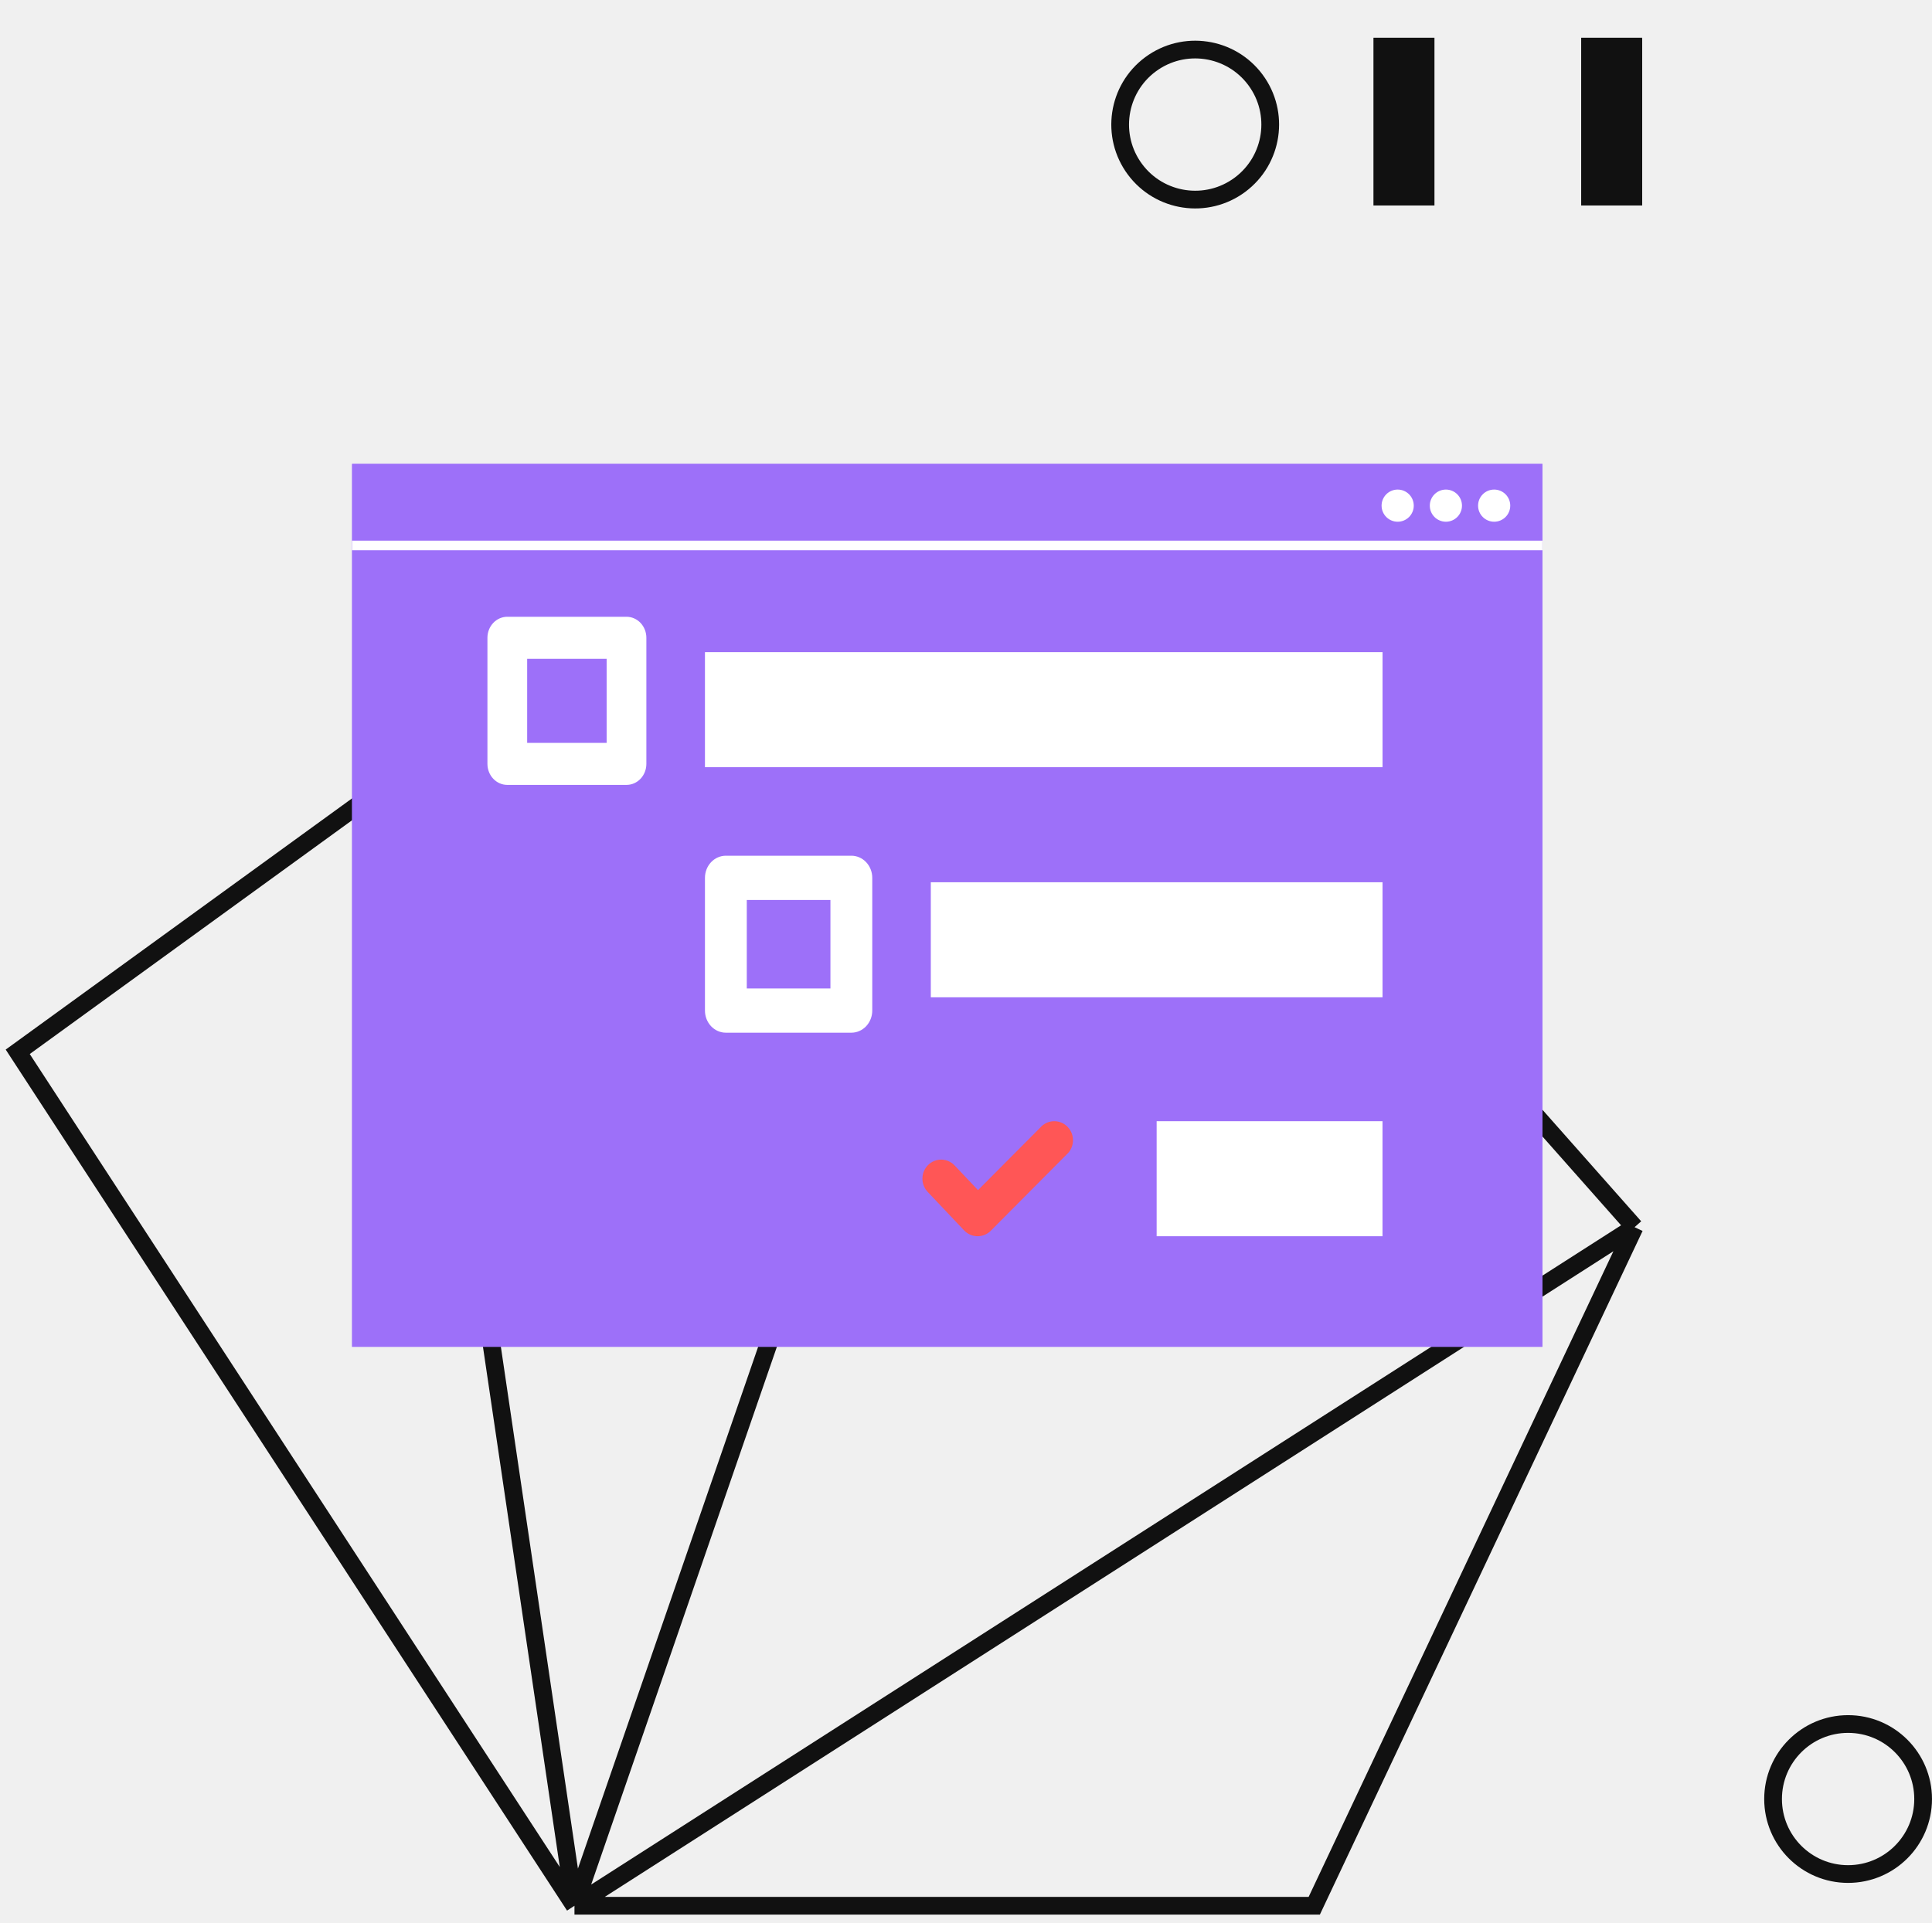
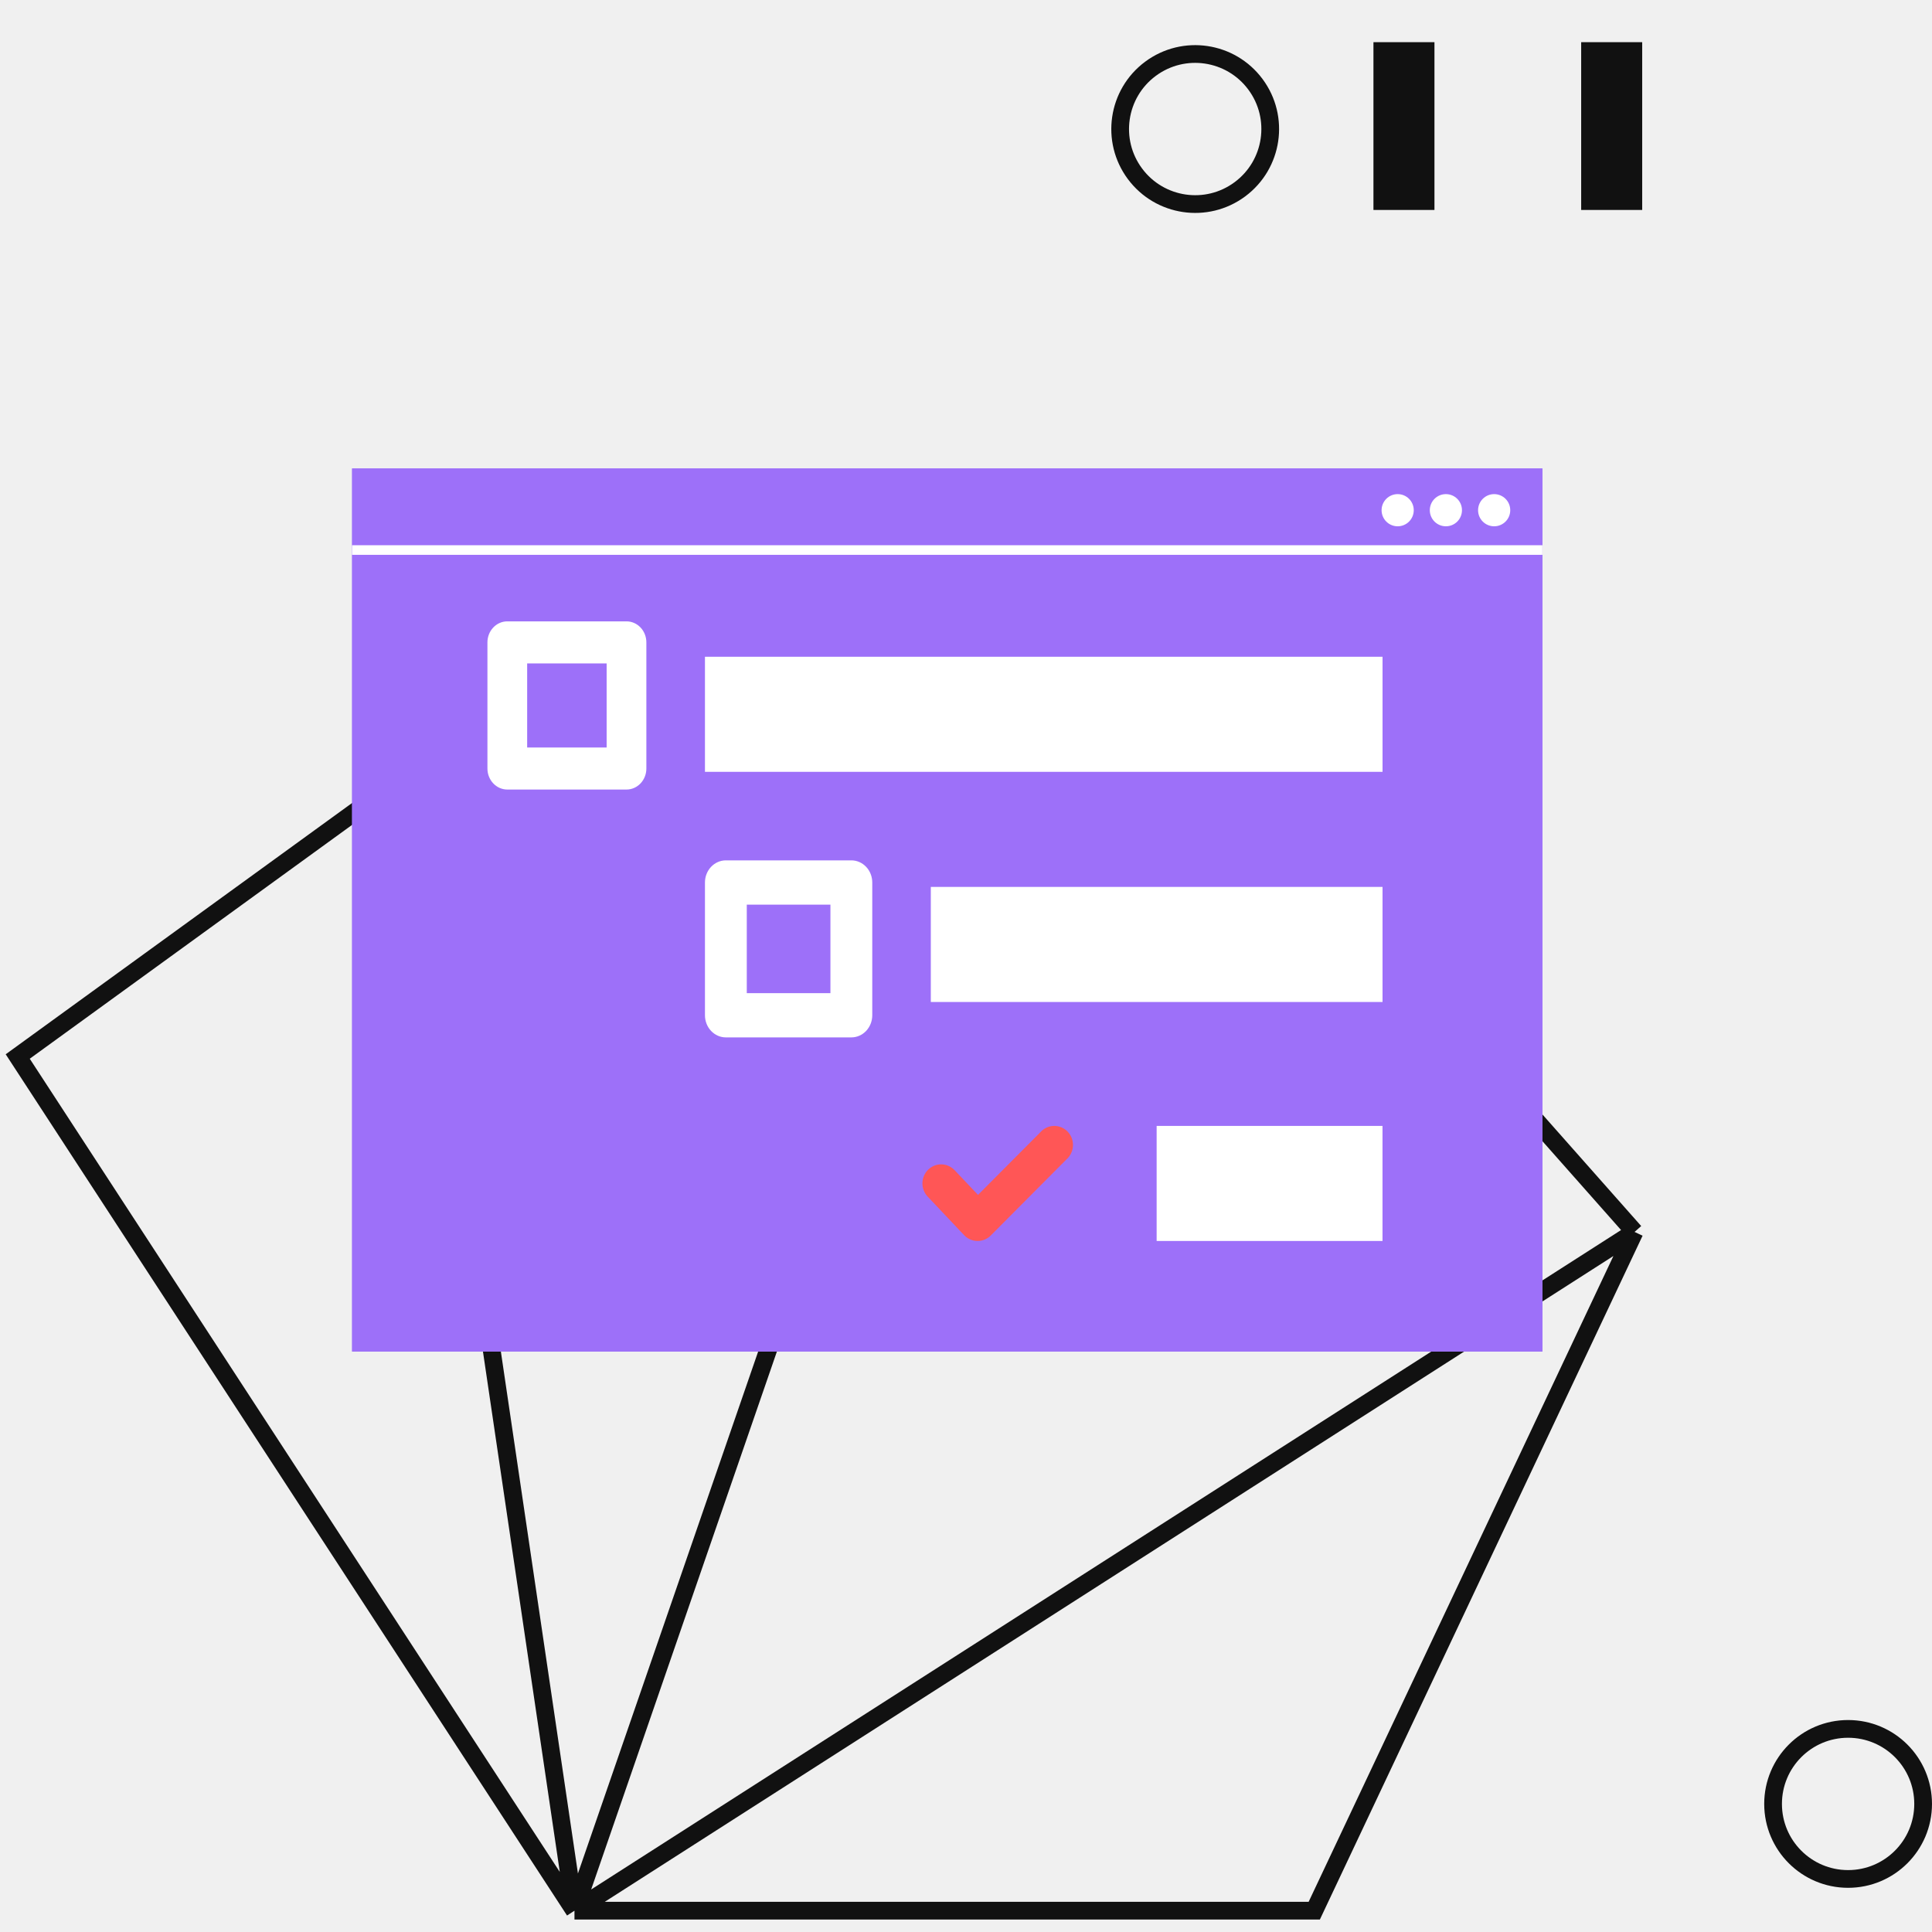
- <svg xmlns="http://www.w3.org/2000/svg" width="218" height="217" viewBox="0 0 218 217" fill="none">
+ <svg xmlns="http://www.w3.org/2000/svg" width="32" height="32" viewBox="0 0 218 217" fill="none">
  <path d="M45.889 86.872L2 118.713L64.821 215.096M45.889 86.872L70.845 77.406L90.58 67.94L117.413 62.777M45.889 86.872L64.821 215.096M64.821 215.096H148.295L184.439 138.506M64.821 215.096L184.439 138.506M64.821 215.096L117.413 62.777M184.439 138.506L117.413 62.777" stroke="#111111" stroke-width="2" />
  <circle cx="208.533" cy="203.048" r="8.466" stroke="#111111" stroke-width="2" />
  <path fill-rule="evenodd" clip-rule="evenodd" d="M154.975 23.191V4.259L161.859 4.259V23.191H154.975Z" fill="#111111" />
  <path fill-rule="evenodd" clip-rule="evenodd" d="M178.414 23.191V4.259L185.299 4.259V23.191H178.414Z" fill="#111111" />
  <circle cx="134.861" cy="14.06" r="8.466" transform="rotate(53.3902 134.861 14.0603)" stroke="#111111" stroke-width="2" />
  <rect x="39.73" y="52.357" width="134.309" height="99.649" fill="#9D70F9" />
  <rect x="39.73" y="61.022" width="134.309" height="1.083" fill="white" />
  <circle cx="157.708" cy="57.07" r="1.815" fill="white" />
  <circle cx="163.149" cy="57.07" r="1.815" fill="white" />
  <circle cx="168.596" cy="57.07" r="1.815" fill="white" />
  <rect x="39.73" y="52.357" width="134.309" height="99.649" fill="#9D70F9" />
  <rect x="39.73" y="61.022" width="134.309" height="1.083" fill="white" />
  <circle cx="157.708" cy="57.07" r="1.815" fill="white" />
  <circle cx="163.149" cy="57.07" r="1.815" fill="white" />
  <circle cx="168.596" cy="57.07" r="1.815" fill="white" />
  <path d="M79.545 73.606H156.001V86.591H79.545V73.606Z" fill="white" />
  <path d="M105.029 99.576H156V112.561H105.029V99.576Z" fill="white" />
  <path d="M130.512 126.544H155.997V139.528H130.512V126.544Z" fill="white" />
  <path d="M81.905 116.556H96.063C96.689 116.556 97.289 116.293 97.732 115.825C98.174 115.356 98.423 114.721 98.423 114.059V99.077C98.423 98.414 98.174 97.779 97.732 97.311C97.289 96.843 96.689 96.58 96.063 96.58H81.905C81.279 96.58 80.679 96.843 80.236 97.311C79.793 97.779 79.545 98.414 79.545 99.077V114.059C79.545 114.721 79.793 115.356 80.236 115.825C80.679 116.293 81.279 116.556 81.905 116.556ZM84.264 101.574H93.703V111.562H84.264V101.574Z" fill="white" />
  <path d="M57.242 88.589H70.692C71.287 88.589 71.857 88.339 72.278 87.894C72.698 87.449 72.934 86.846 72.934 86.217V71.984C72.934 71.355 72.698 70.751 72.278 70.306C71.857 69.862 71.287 69.612 70.692 69.612H57.242C56.647 69.612 56.077 69.862 55.657 70.306C55.236 70.751 55 71.355 55 71.984V86.217C55 86.846 55.236 87.449 55.657 87.894C56.077 88.339 56.647 88.589 57.242 88.589ZM59.483 74.356H68.451V83.845H59.483V74.356Z" fill="white" />
  <path d="M110.319 139.528H110.294C110.015 139.526 109.74 139.468 109.484 139.358C109.228 139.247 108.996 139.086 108.801 138.884L104.676 134.523C104.287 134.113 104.073 133.563 104.082 132.994C104.092 132.424 104.323 131.882 104.726 131.486C105.128 131.09 105.669 130.872 106.229 130.882C106.506 130.886 106.78 130.947 107.034 131.059C107.289 131.171 107.519 131.333 107.712 131.536L110.355 134.328L117.383 127.265C117.575 127.045 117.809 126.868 118.071 126.744C118.333 126.62 118.618 126.552 118.907 126.544C119.196 126.537 119.483 126.59 119.752 126.7C120.02 126.81 120.263 126.975 120.465 127.185C120.668 127.394 120.827 127.644 120.931 127.918C121.035 128.193 121.082 128.486 121.07 128.78C121.058 129.073 120.987 129.362 120.861 129.626C120.735 129.891 120.557 130.127 120.338 130.319L111.797 138.908C111.403 139.304 110.872 139.527 110.319 139.528Z" fill="#FF5656" />
</svg>
